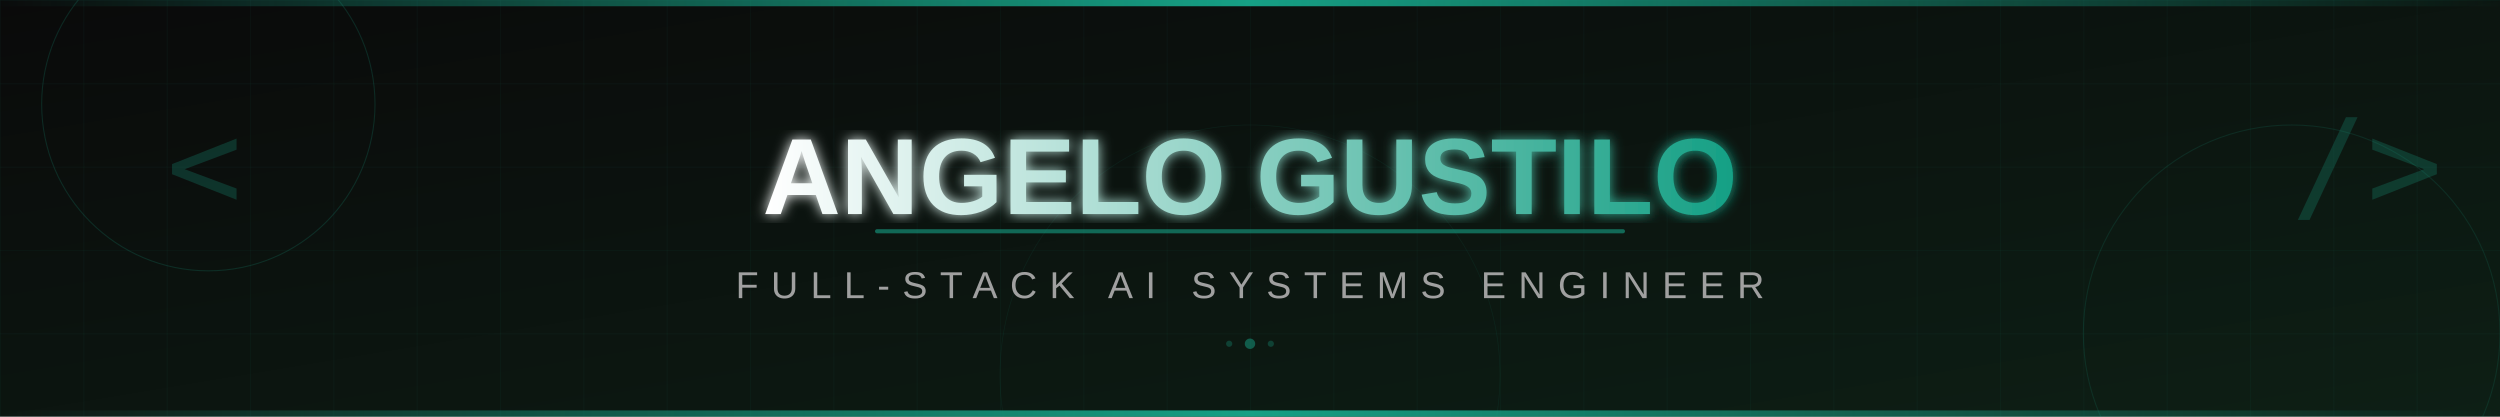
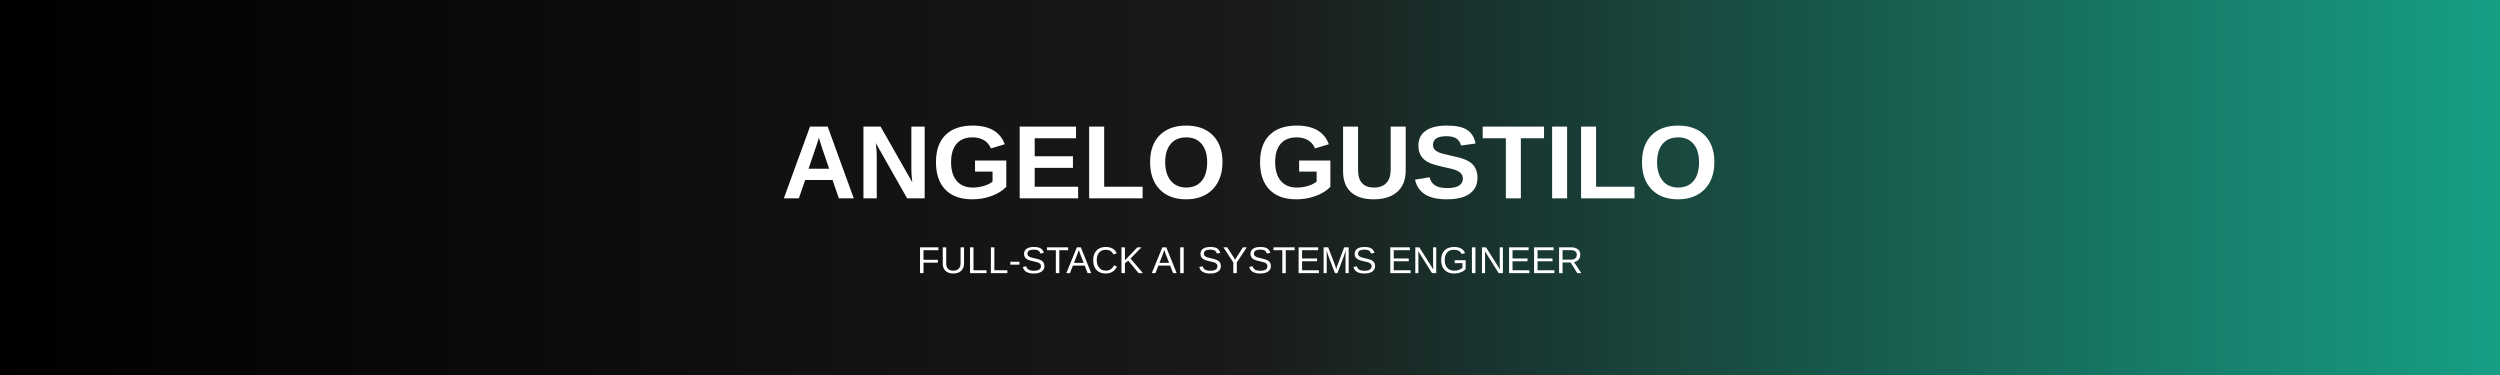
- <svg xmlns="http://www.w3.org/2000/svg" width="100%" height="200" viewBox="0 0 1200 200">
+ <svg xmlns="http://www.w3.org/2000/svg" width="100%" height="180" viewBox="0 0 1200 180">
  <defs>
-     <linearGradient id="bg" x1="0%" y1="0%" x2="100%" y2="100%">
-       <stop offset="0%" style="stop-color:#0a0a0a;stop-opacity:1" />
-       <stop offset="100%" style="stop-color:#0d1f15;stop-opacity:1" />
-     </linearGradient>
-     <linearGradient id="accent" x1="0%" y1="0%" x2="100%" y2="0%">
-       <stop offset="0%" style="stop-color:#16A085;stop-opacity:0" />
-       <stop offset="50%" style="stop-color:#16A085;stop-opacity:1" />
-       <stop offset="100%" style="stop-color:#16A085;stop-opacity:0" />
-     </linearGradient>
-     <linearGradient id="textGlow" x1="0%" y1="0%" x2="100%" y2="0%">
-       <stop offset="0%" style="stop-color:#ffffff;stop-opacity:1" />
+     <linearGradient id="grad" x1="0%" y1="0%" x2="100%" y2="0%">
+       <stop offset="0%" style="stop-color:#000000;stop-opacity:1" />
+       <stop offset="50%" style="stop-color:#1a1a1a;stop-opacity:1" />
      <stop offset="100%" style="stop-color:#16A085;stop-opacity:1" />
    </linearGradient>
-     <filter id="glow">
-       <feGaussianBlur stdDeviation="3" result="coloredBlur" />
-       <feMerge>
-         <feMergeNode in="coloredBlur" />
-         <feMergeNode in="SourceGraphic" />
-       </feMerge>
-     </filter>
-     <pattern id="grid" width="40" height="40" patternUnits="userSpaceOnUse">
-       <path d="M 40 0 L 0 0 0 40" fill="none" stroke="#16A085" stroke-width="0.3" opacity="0.15" />
-     </pattern>
  </defs>
-   <rect width="100%" height="100%" fill="url(#bg)" />
-   <rect width="100%" height="100%" fill="url(#grid)" />
-   <circle cx="100" cy="50" r="80" fill="none" stroke="#16A085" stroke-width="0.5" opacity="0.2" />
-   <circle cx="1100" cy="160" r="100" fill="none" stroke="#16A085" stroke-width="0.5" opacity="0.15" />
-   <circle cx="600" cy="180" r="120" fill="none" stroke="#16A085" stroke-width="0.3" opacity="0.1" />
-   <rect x="0" y="0" width="100%" height="3" fill="url(#accent)" />
-   <text x="80" y="100" font-family="monospace" font-size="60" fill="#16A085" opacity="0.25">&lt;</text>
-   <text x="1100" y="100" font-family="monospace" font-size="60" fill="#16A085" opacity="0.25">/&gt;</text>
-   <text x="50%" y="88" dominant-baseline="middle" text-anchor="middle" font-family="'Segoe UI', Arial, sans-serif" font-size="52" font-weight="800" fill="url(#textGlow)" filter="url(#glow)">ANGELO GUSTILO</text>
-   <rect x="420" y="110" width="360" height="2" fill="#16A085" opacity="0.6" rx="1" />
-   <text x="50%" y="138" dominant-baseline="middle" text-anchor="middle" font-family="'Segoe UI', Arial, sans-serif" font-size="18" fill="#a0a0a0" letter-spacing="6">FULL-STACK AI SYSTEMS ENGINEER</text>
-   <circle cx="600" cy="165" r="2.5" fill="#16A085" opacity="0.5" />
-   <circle cx="590" cy="165" r="1.5" fill="#16A085" opacity="0.3" />
-   <circle cx="610" cy="165" r="1.5" fill="#16A085" opacity="0.3" />
-   <rect x="0" y="197" width="100%" height="3" fill="url(#accent)" />
+   <rect width="100%" height="100%" fill="url(#grad)" />
+   <text x="50%" y="45%" dominant-baseline="middle" text-anchor="middle" font-family="Arial, sans-serif" font-size="50" font-weight="bold" fill="#ffffff">ANGELO GUSTILO</text>
+   <text x="50%" y="70%" dominant-baseline="middle" text-anchor="middle" font-family="Arial, sans-serif" font-size="18" fill="#ffffff">FULL-STACK AI SYSTEMS ENGINEER</text>
</svg>
